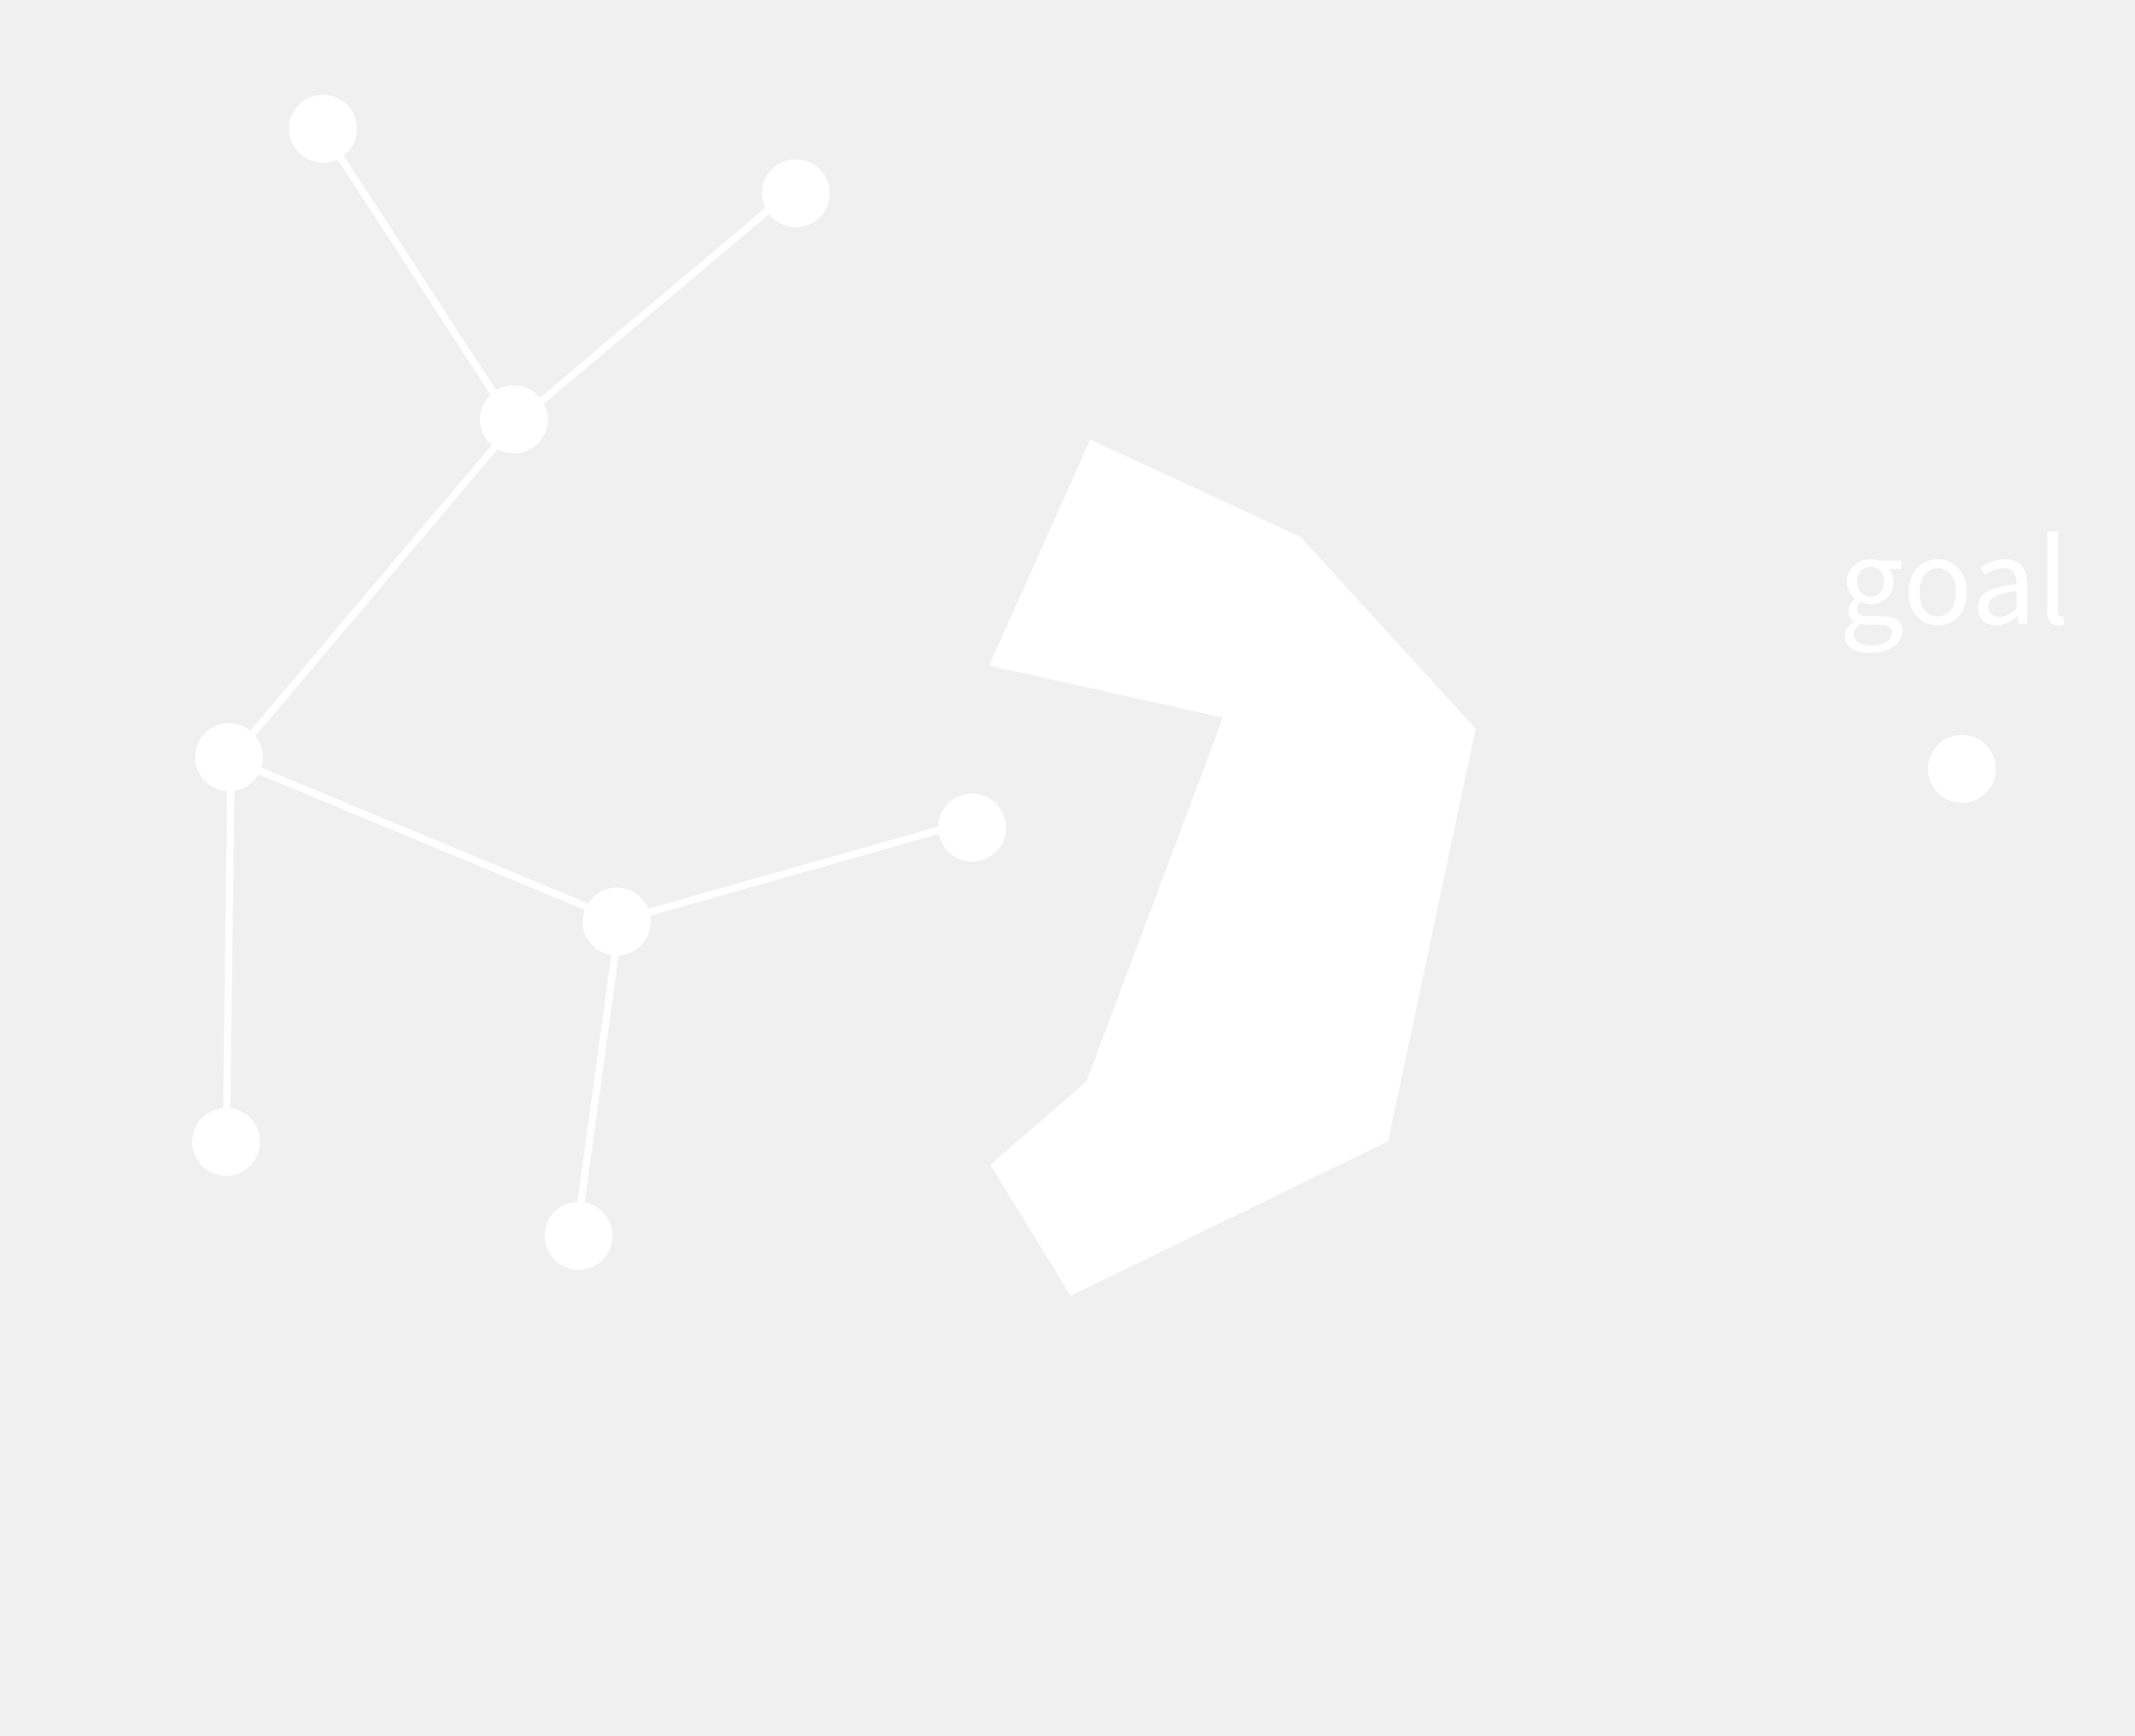
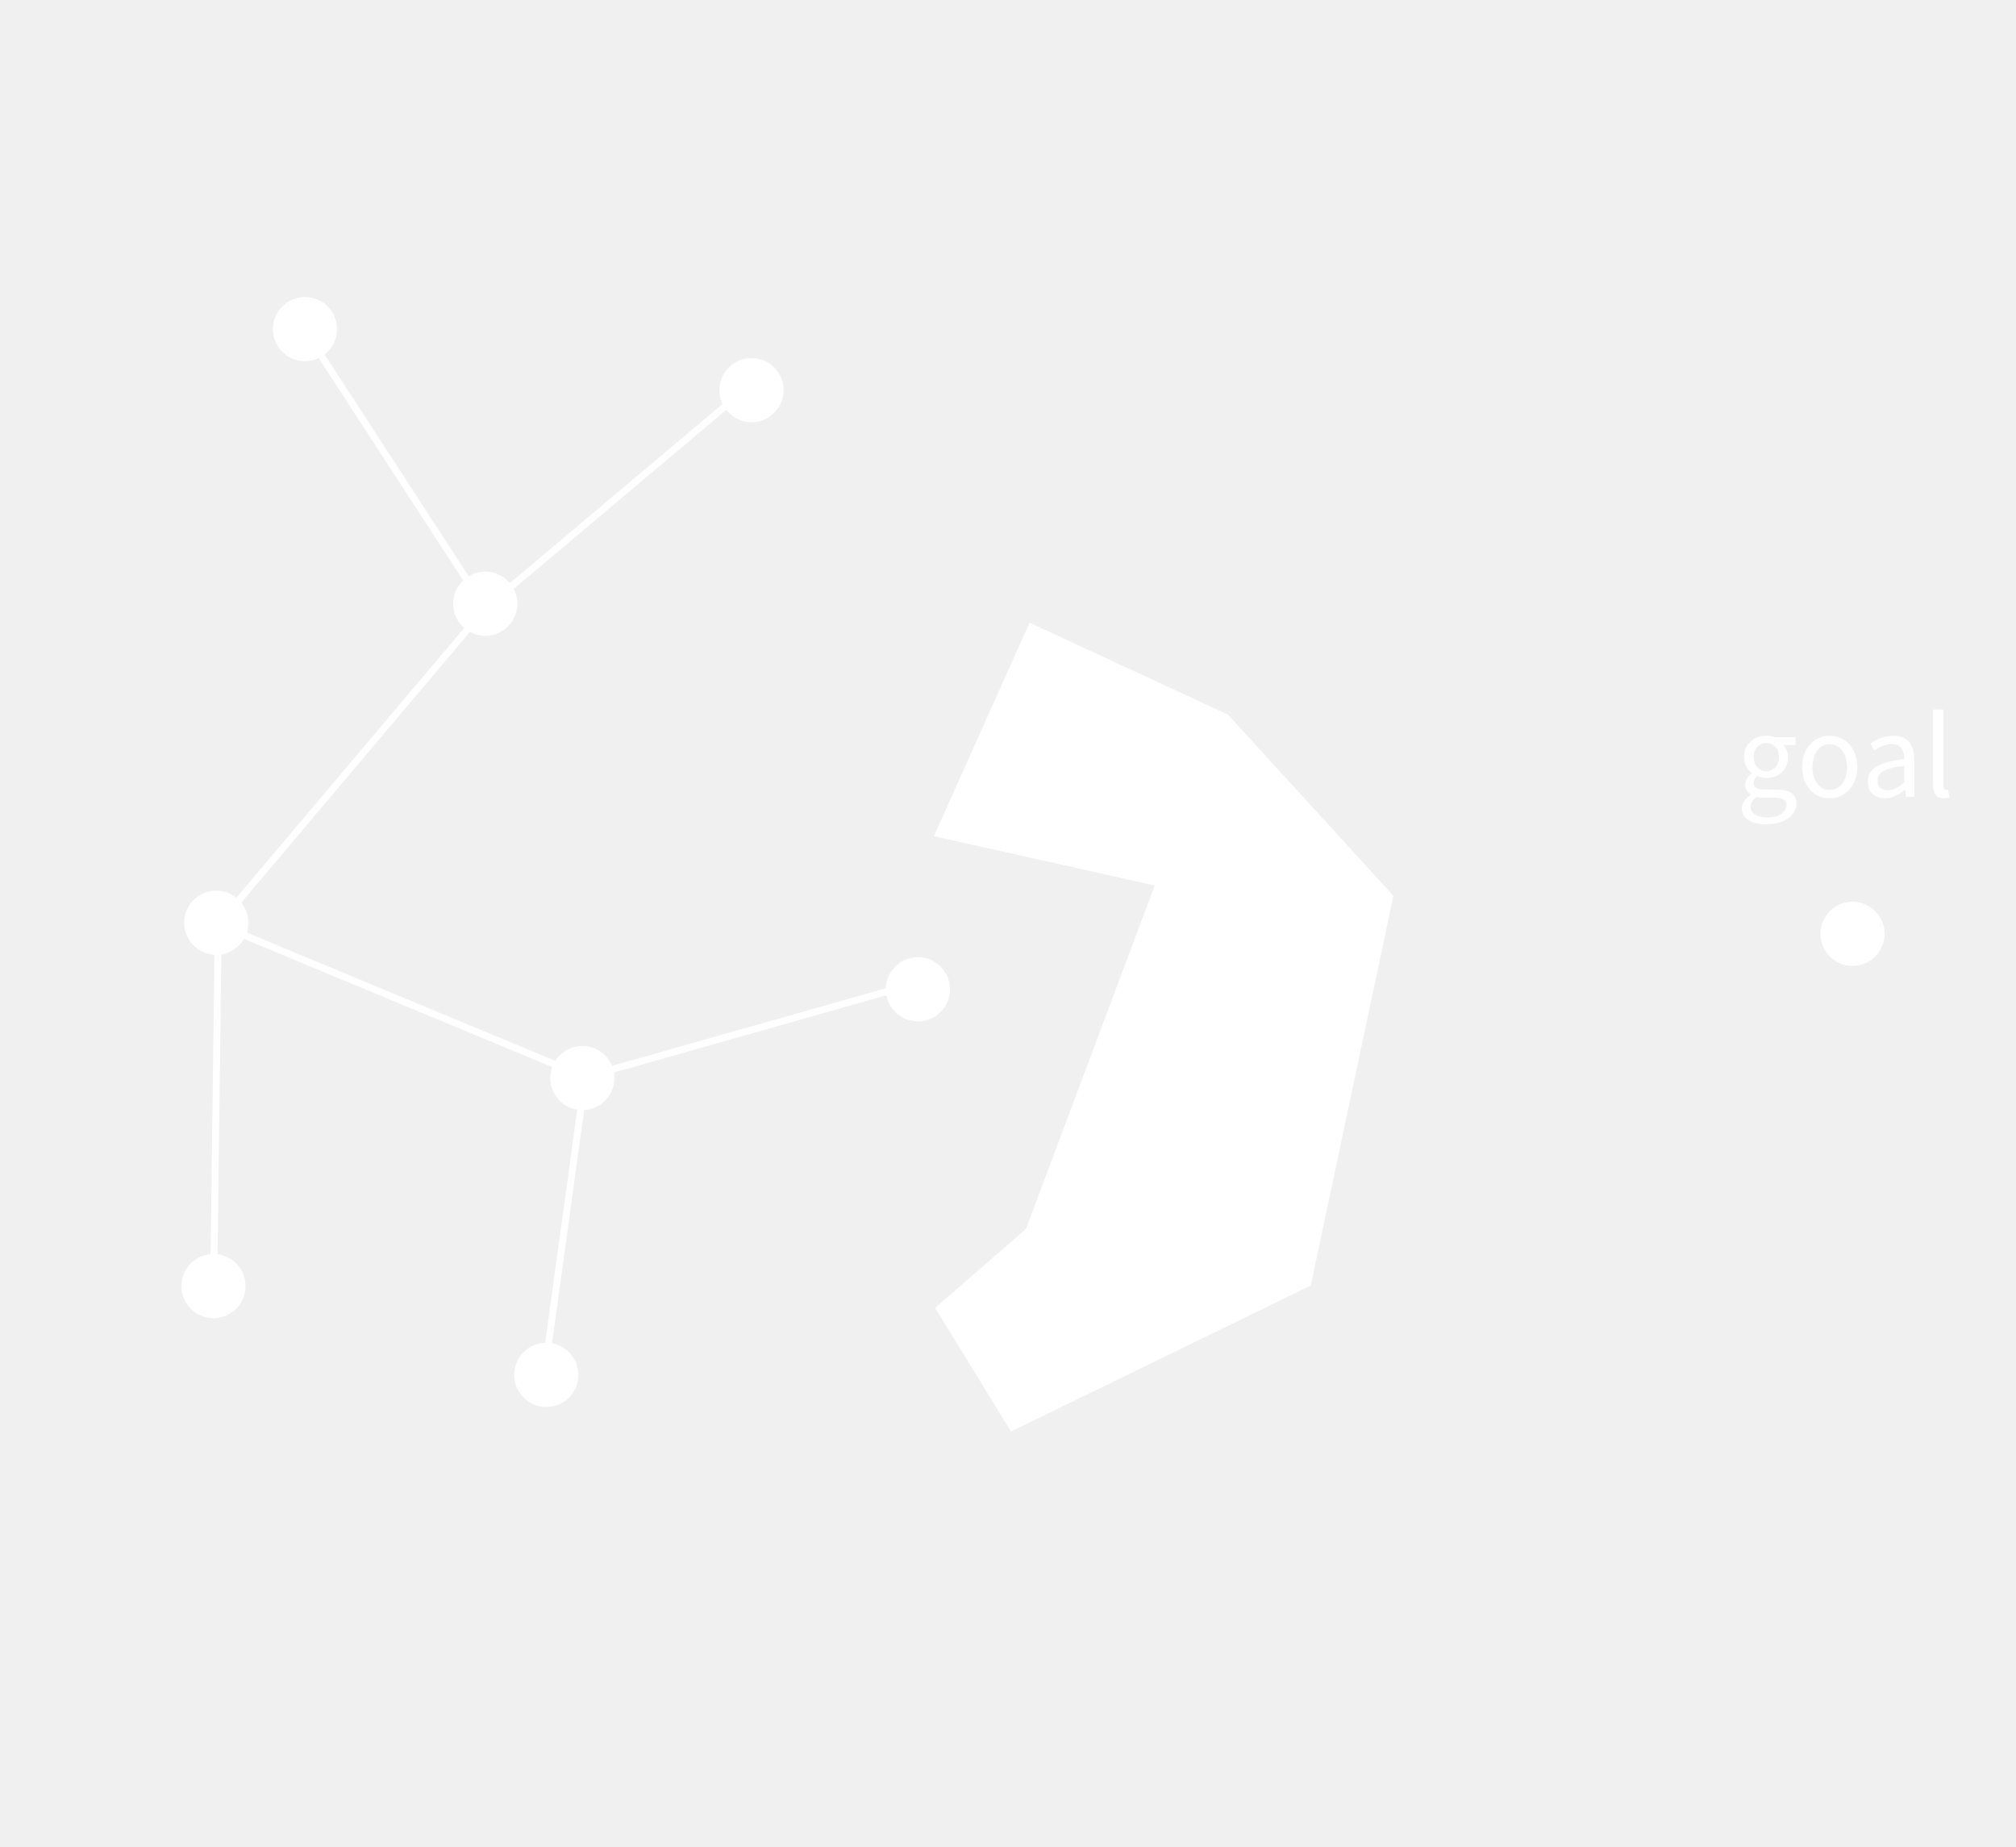
- <svg xmlns="http://www.w3.org/2000/svg" width="194.282mm" height="157.93mm" viewBox="0 0 194.282 157.93" version="1.1" id="svg8">
+ <svg xmlns="http://www.w3.org/2000/svg" width="194.282mm" height="177.93mm" viewBox="0 0 194.282 177.93" version="1.1" id="svg8">
  <defs id="defs2" />
-   <g id="layer1" transform="translate(-0.799176,-66.22618)">
+   <g id="layer1" transform="translate(-0.799176,-46.22618)">
    <path style="fill:#ffffff;fill-opacity:1;stroke:#ffffff;stroke-width:0.265px;stroke-linecap:butt;stroke-linejoin:miter;stroke-opacity:1" d="m 134.938,132.58 -15.875,-17.387 -18.981,-8.791 -9.095,20.298 21.273,4.746 -12.473,33.262 -8.693,7.56 7.182,11.717 L 127,170 Z" id="path821" />
    <circle style="fill:#ffffff;fill-opacity:1;stroke:#ffffff;stroke-width:0.326;stroke-linecap:round;stroke-miterlimit:4;stroke-dasharray:none;stroke-opacity:1;paint-order:fill markers stroke" id="path829" r="2.929" cy="135.132" cx="21.639" />
    <circle r="2.929" cy="136.201" cx="179.328" id="circle841" style="fill:#ffffff;fill-opacity:1;stroke:#ffffff;stroke-width:0.326;stroke-linecap:round;stroke-miterlimit:4;stroke-dasharray:none;stroke-opacity:1;paint-order:fill markers stroke" />
    <text id="text845" y="123.008" x="168.113" style="font-style:normal;font-weight:normal;font-size:10.583px;line-height:1.25;font-family:sans-serif;letter-spacing:0px;word-spacing:0px;fill:#ffffff;fill-opacity:1;stroke:none;stroke-width:0.265" xml:space="preserve">
      <tspan style="font-style:normal;font-variant:normal;font-weight:normal;font-stretch:normal;font-size:10.583px;font-family:'Noto Sans CJK JP';-inkscape-font-specification:'Noto Sans CJK JP, Normal';font-variant-ligatures:normal;font-variant-caps:normal;font-variant-numeric:normal;font-feature-settings:normal;text-align:start;writing-mode:lr-tb;text-anchor:start;fill:#ffffff;fill-opacity:1;stroke-width:0.265" y="123.008" x="168.113" id="tspan847">goal</tspan>
    </text>
    <path cx="21.639" cy="135.132" r="2.929" id="path925" style="fill:#ffffff;fill-opacity:1;stroke:#ffffff;stroke-width:0.326;stroke-linecap:round;stroke-miterlimit:4;stroke-dasharray:none;stroke-opacity:1;paint-order:fill markers stroke" d="" />
    <circle cx="56.919" cy="150.099" r="2.929" id="circle927" style="fill:#ffffff;fill-opacity:1;stroke:#ffffff;stroke-width:0.326;stroke-linecap:round;stroke-miterlimit:4;stroke-dasharray:none;stroke-opacity:1;paint-order:fill markers stroke" />
    <path style="fill:none;fill-opacity:1;stroke:#ffffff;stroke-width:0.665;stroke-linecap:butt;stroke-linejoin:miter;stroke-miterlimit:4;stroke-dasharray:none;stroke-opacity:1" d="m 21.835,135.302 35.361,14.7" id="path929" />
    <circle style="fill:#ffffff;fill-opacity:1;stroke:#ffffff;stroke-width:0.326;stroke-linecap:round;stroke-miterlimit:4;stroke-dasharray:none;stroke-opacity:1;paint-order:fill markers stroke" id="circle950" r="2.929" cy="104.396" cx="47.564" />
    <circle cx="30.192" cy="77.936" r="2.929" id="circle952" style="fill:#ffffff;fill-opacity:1;stroke:#ffffff;stroke-width:0.326;stroke-linecap:round;stroke-miterlimit:4;stroke-dasharray:none;stroke-opacity:1;paint-order:fill markers stroke" />
    <circle style="fill:#ffffff;fill-opacity:1;stroke:#ffffff;stroke-width:0.326;stroke-linecap:round;stroke-miterlimit:4;stroke-dasharray:none;stroke-opacity:1;paint-order:fill markers stroke" id="circle954" r="2.929" cy="170.144" cx="21.372" />
    <circle cx="53.444" cy="178.697" r="2.929" id="circle956" style="fill:#ffffff;fill-opacity:1;stroke:#ffffff;stroke-width:0.326;stroke-linecap:round;stroke-miterlimit:4;stroke-dasharray:none;stroke-opacity:1;paint-order:fill markers stroke" />
    <circle cx="73.222" cy="83.816" r="2.929" id="circle960" style="fill:#ffffff;fill-opacity:1;stroke:#ffffff;stroke-width:0.326;stroke-linecap:round;stroke-miterlimit:4;stroke-dasharray:none;stroke-opacity:1;paint-order:fill markers stroke" />
    <path style="fill:none;fill-opacity:1;stroke:#ffffff;stroke-width:0.665;stroke-linecap:round;stroke-miterlimit:4;stroke-dasharray:none;stroke-dashoffset:0;stroke-opacity:1;paint-order:fill markers stroke" d="M 21.835,135.302 47.574,104.833 30.201,78.106" id="path964" />
    <path style="fill:none;fill-opacity:1;stroke:#ffffff;stroke-width:0.665;stroke-linecap:round;stroke-miterlimit:4;stroke-dasharray:none;stroke-dashoffset:0;stroke-opacity:1;paint-order:fill markers stroke" d="M 47.574,104.833 72.965,83.452" id="path966" />
    <path style="fill:none;fill-opacity:1;stroke:#ffffff;stroke-width:0.665;stroke-linecap:round;stroke-miterlimit:4;stroke-dasharray:none;stroke-dashoffset:0;stroke-opacity:1;paint-order:fill markers stroke" d="m 21.835,135.302 -0.453,35.547" id="path968" />
    <path style="fill:none;fill-opacity:1;stroke:#ffffff;stroke-width:0.665;stroke-linecap:round;stroke-miterlimit:4;stroke-dasharray:none;stroke-dashoffset:0;stroke-opacity:1;paint-order:fill markers stroke" d="m 53.187,179.134 4.009,-29.132 32.072,-9.087" id="path970" />
    <circle style="fill:#ffffff;fill-opacity:1;stroke:#ffffff;stroke-width:0.326;stroke-linecap:round;stroke-miterlimit:4;stroke-dasharray:none;stroke-opacity:1;paint-order:fill markers stroke" id="circle958" r="2.929" cy="141.546" cx="89.258" />
  </g>
</svg>
